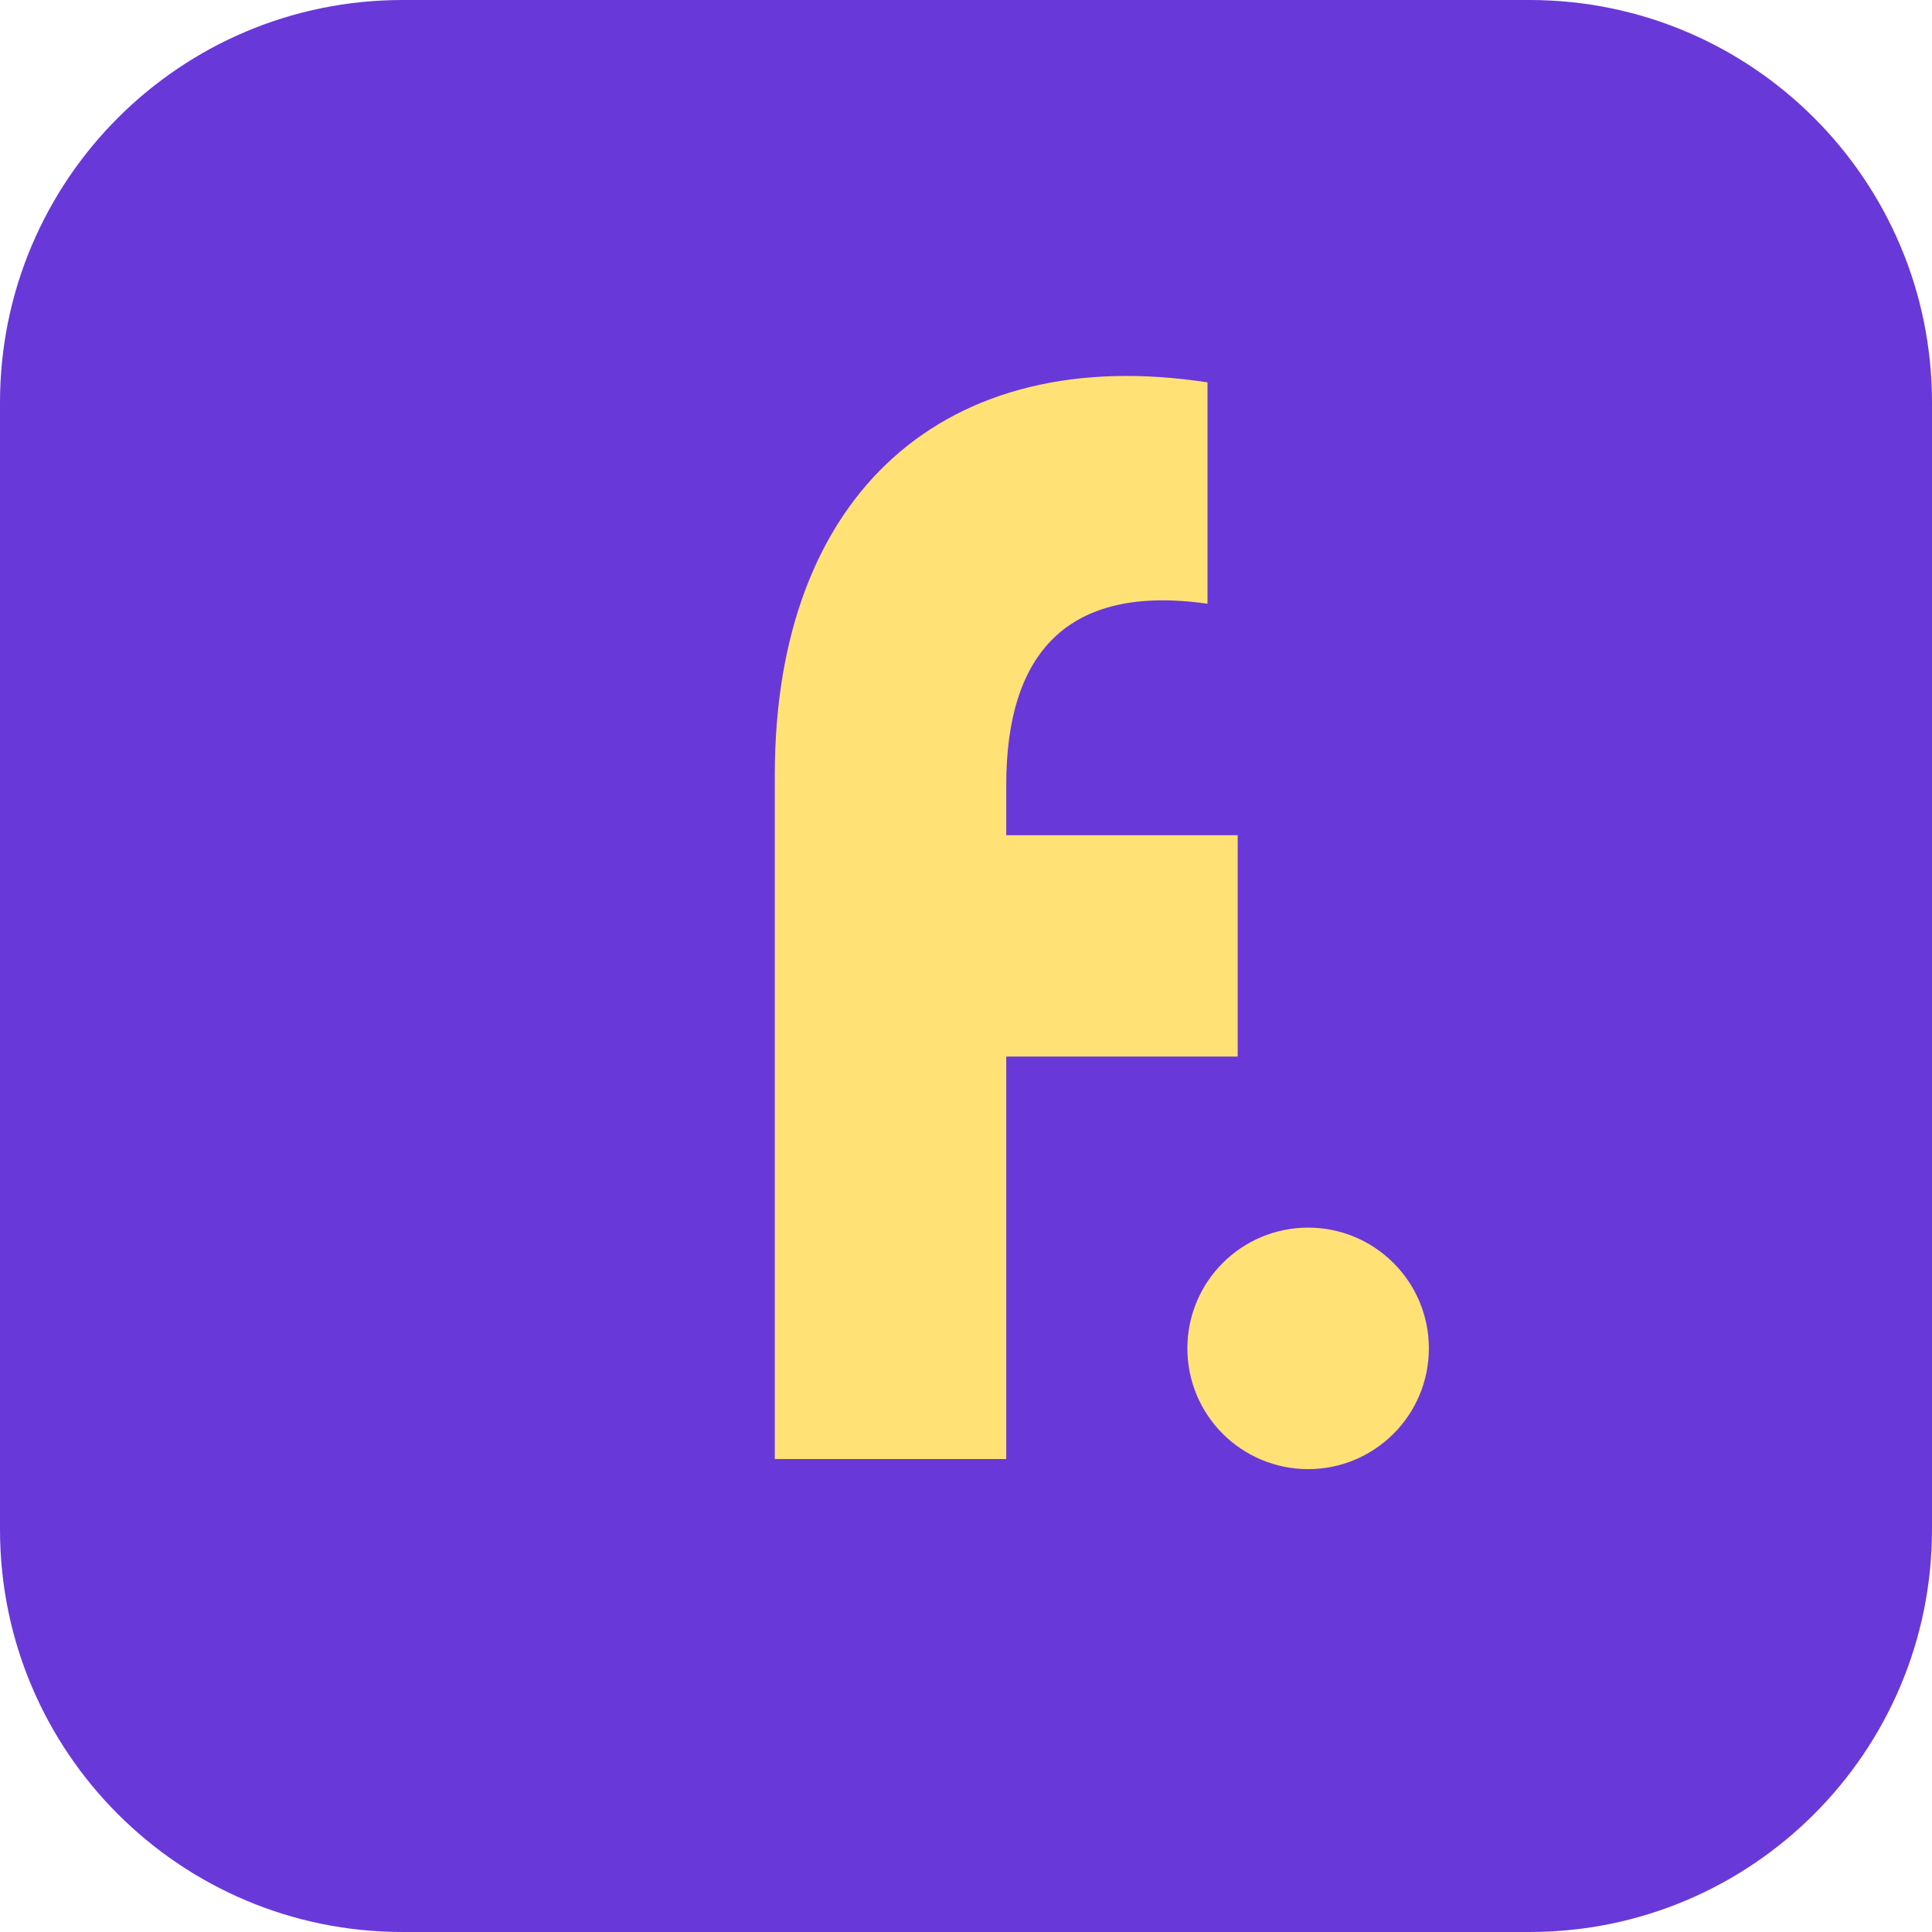
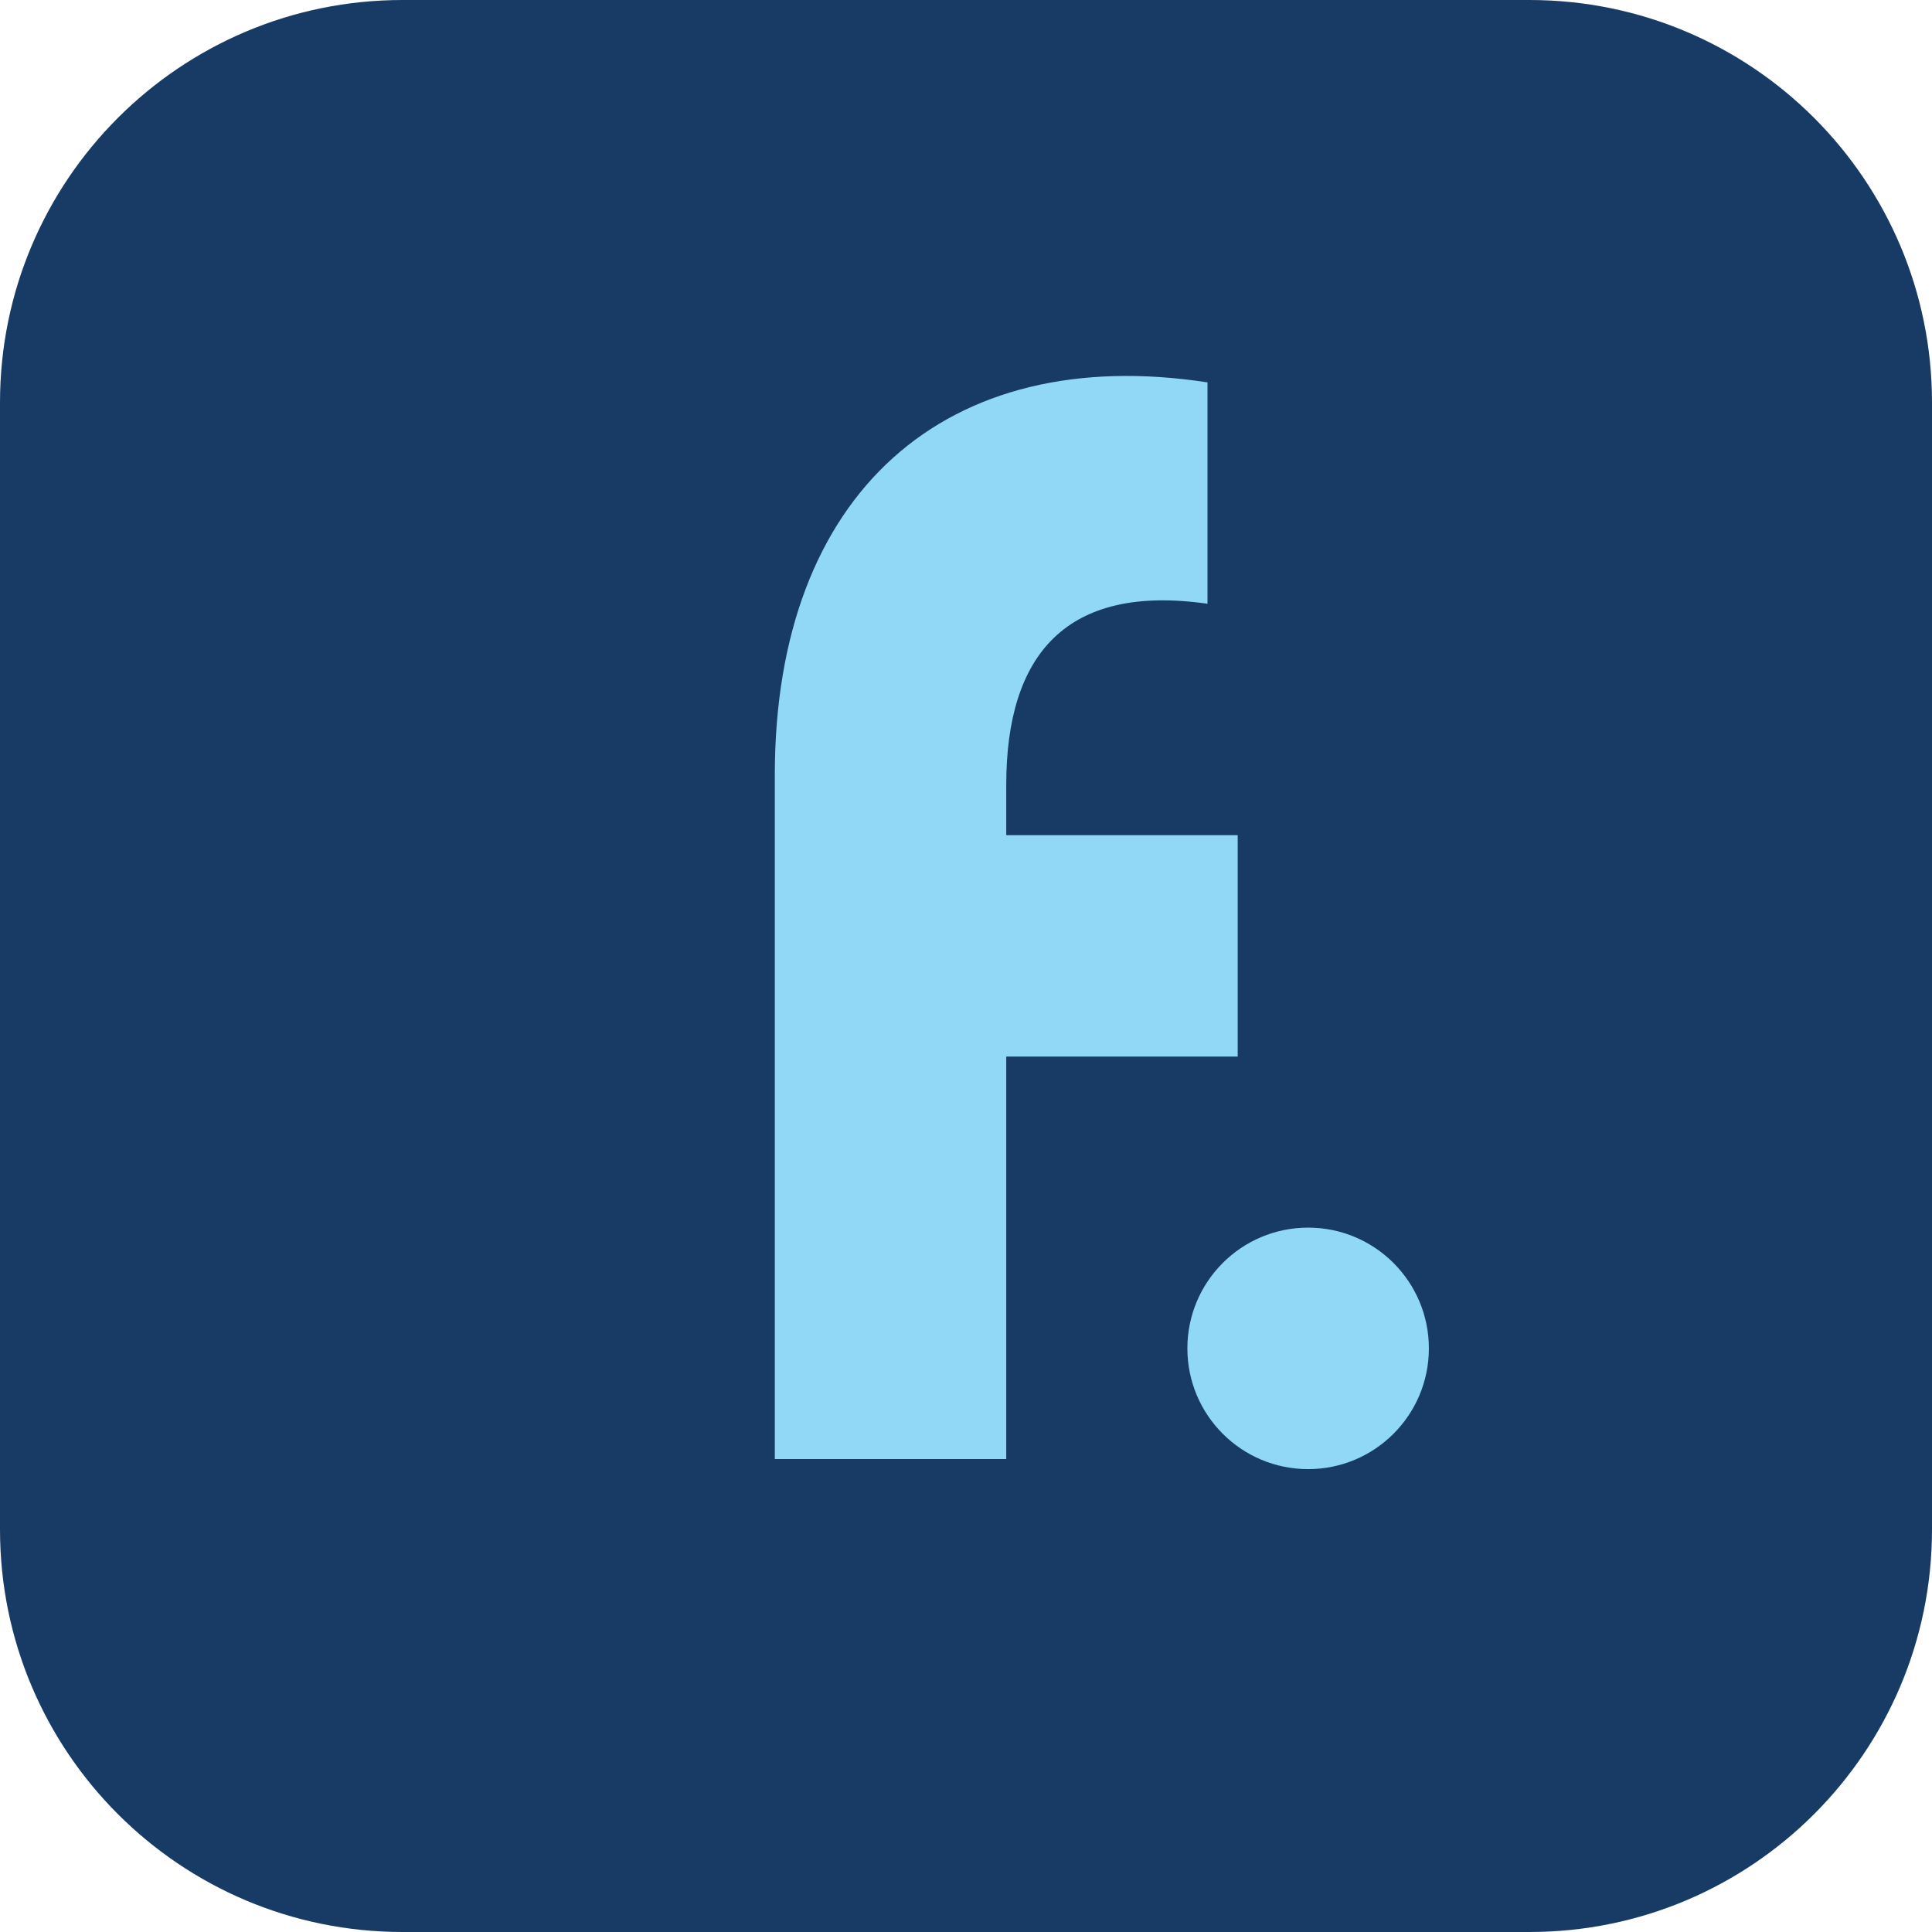
<svg xmlns="http://www.w3.org/2000/svg" viewBox="0 0 192 192">
-   <rect width="192" height="192" rx="40" fill="#6938d8" />
-   <path d="M77 145V77c0-28 17-43 43-39v22c-14-2-20 5-20 18v5h23v22h-23v40z" fill="#ffe176" />
-   <circle cx="130" cy="134" r="12" fill="#ffe176" />
+   <rect width="192" height="192" rx="40" fill="#183b66" />
+   <path d="M77 145V77c0-28 17-43 43-39v22c-14-2-20 5-20 18v5h23v22h-23v40z" fill="#90d8f5" />
+   <circle cx="130" cy="134" r="12" fill="#90d8f5" />
</svg>
